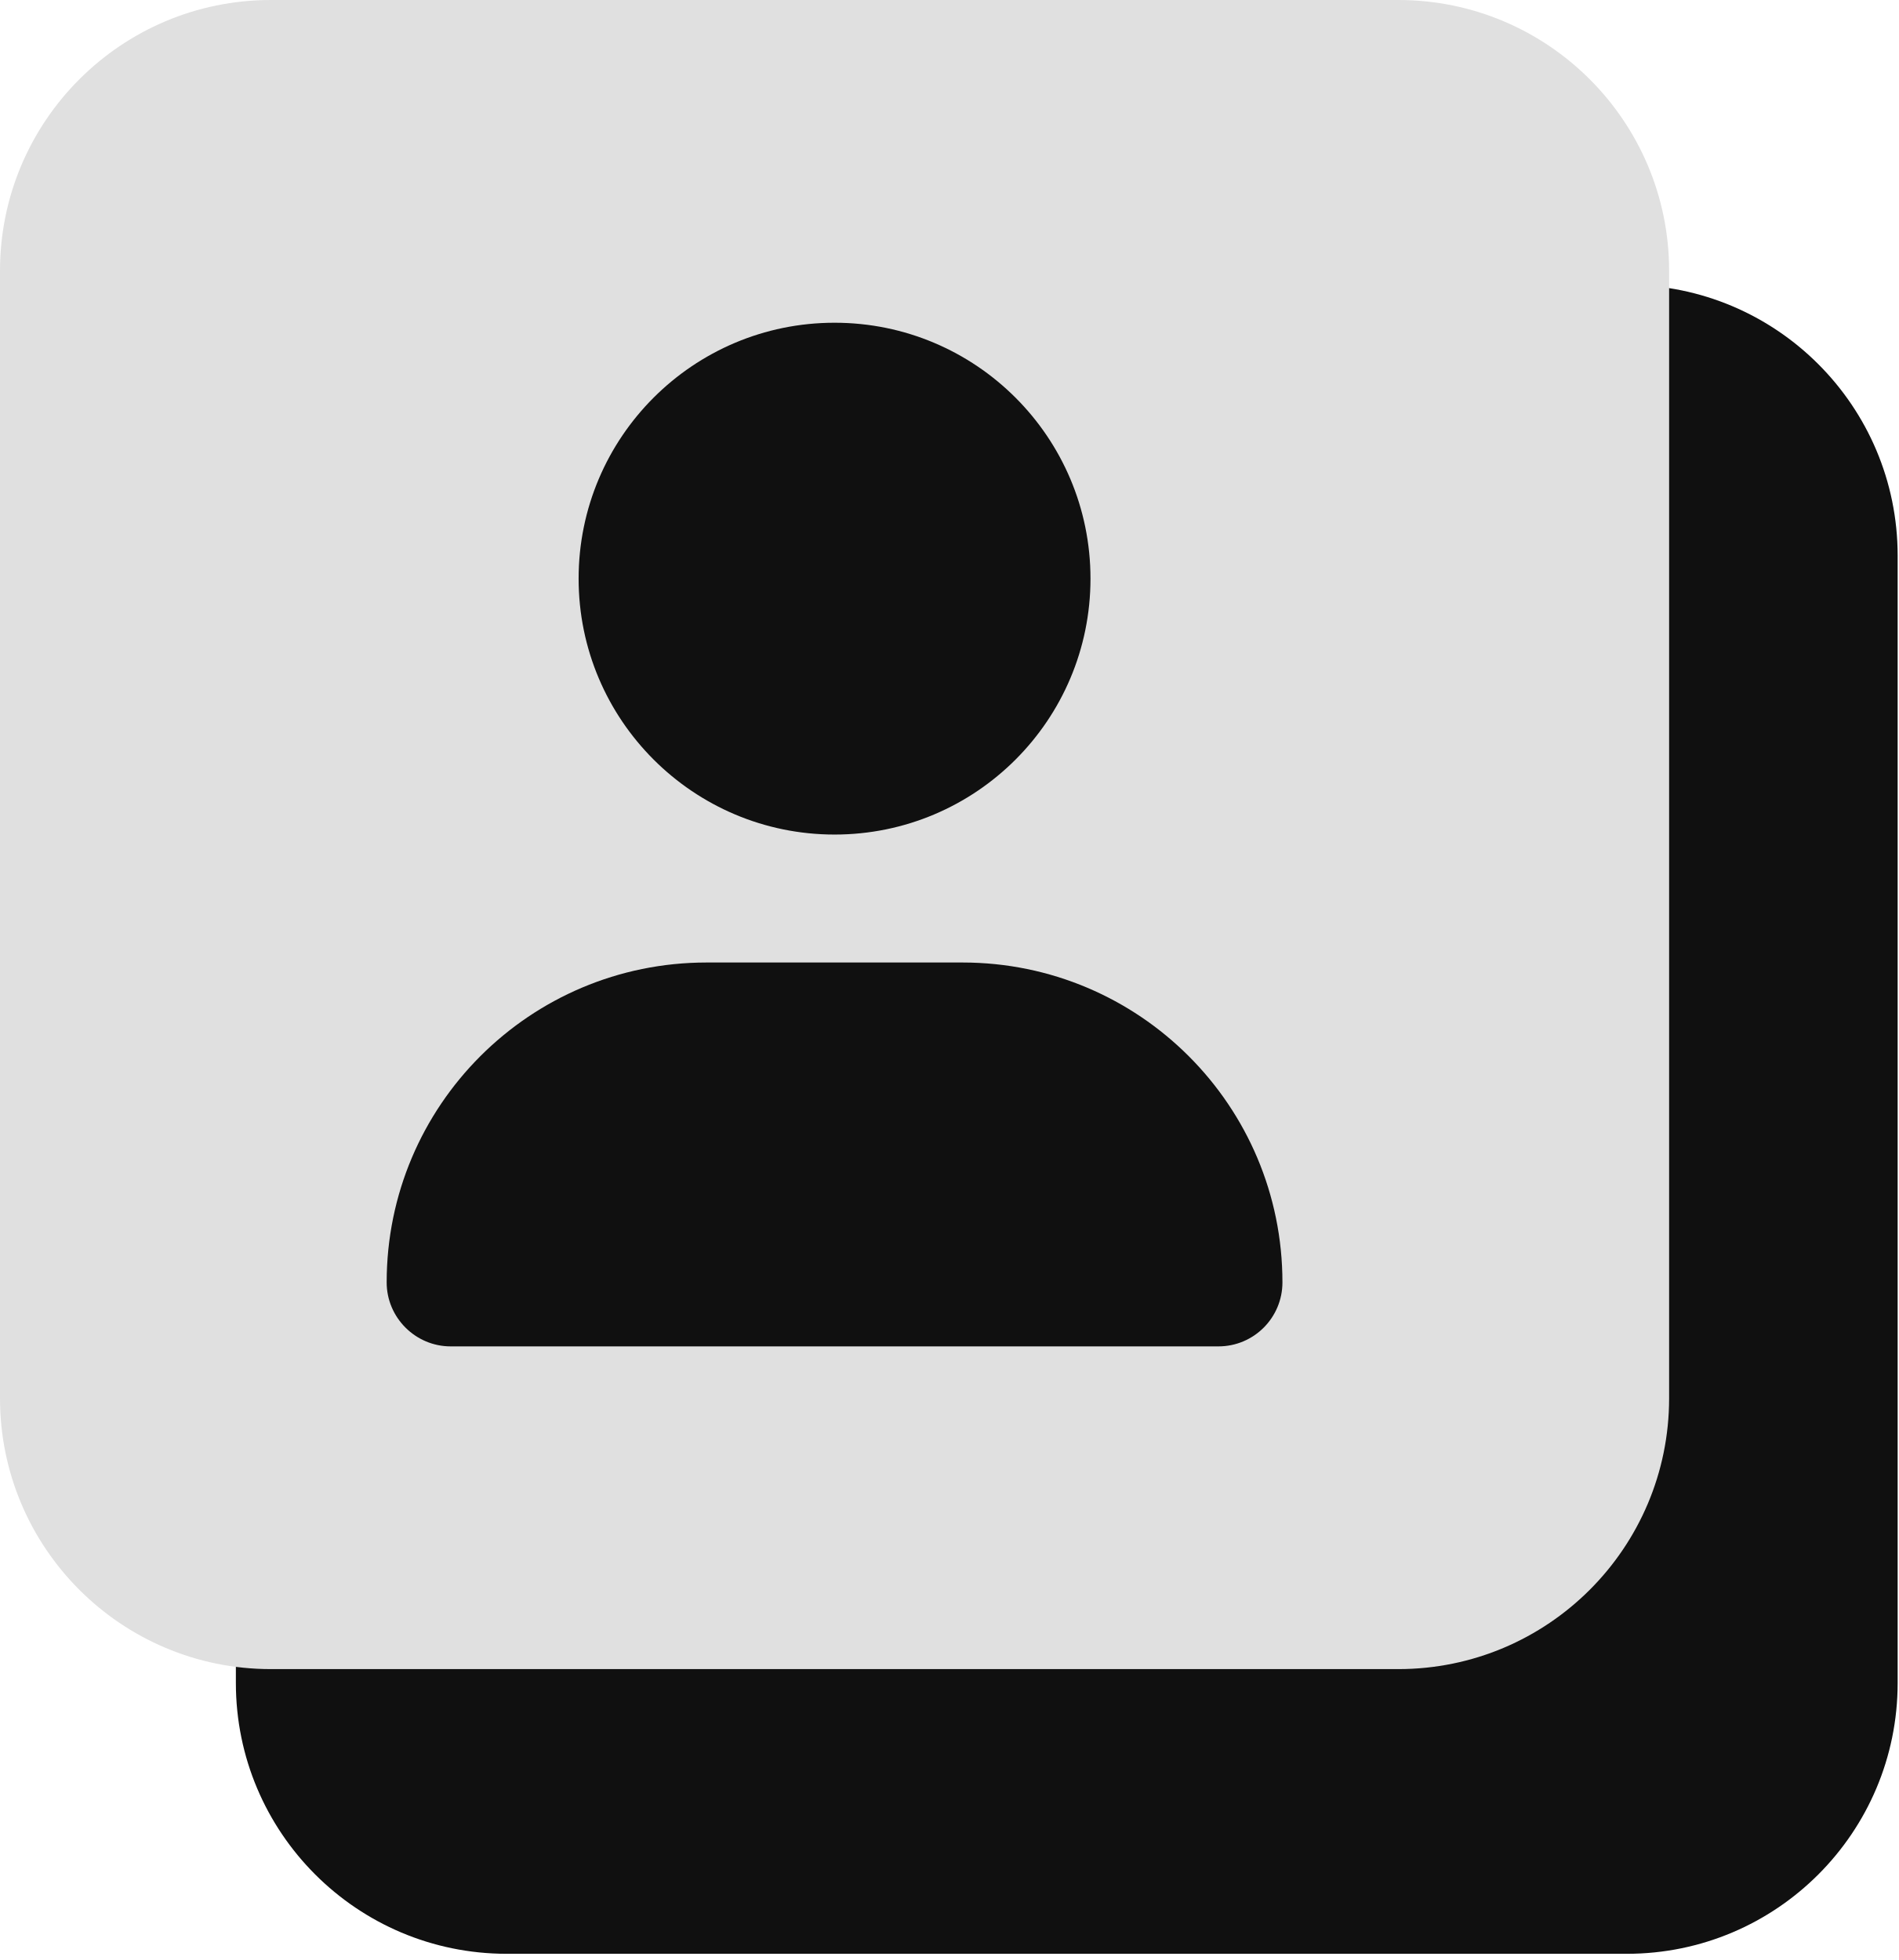
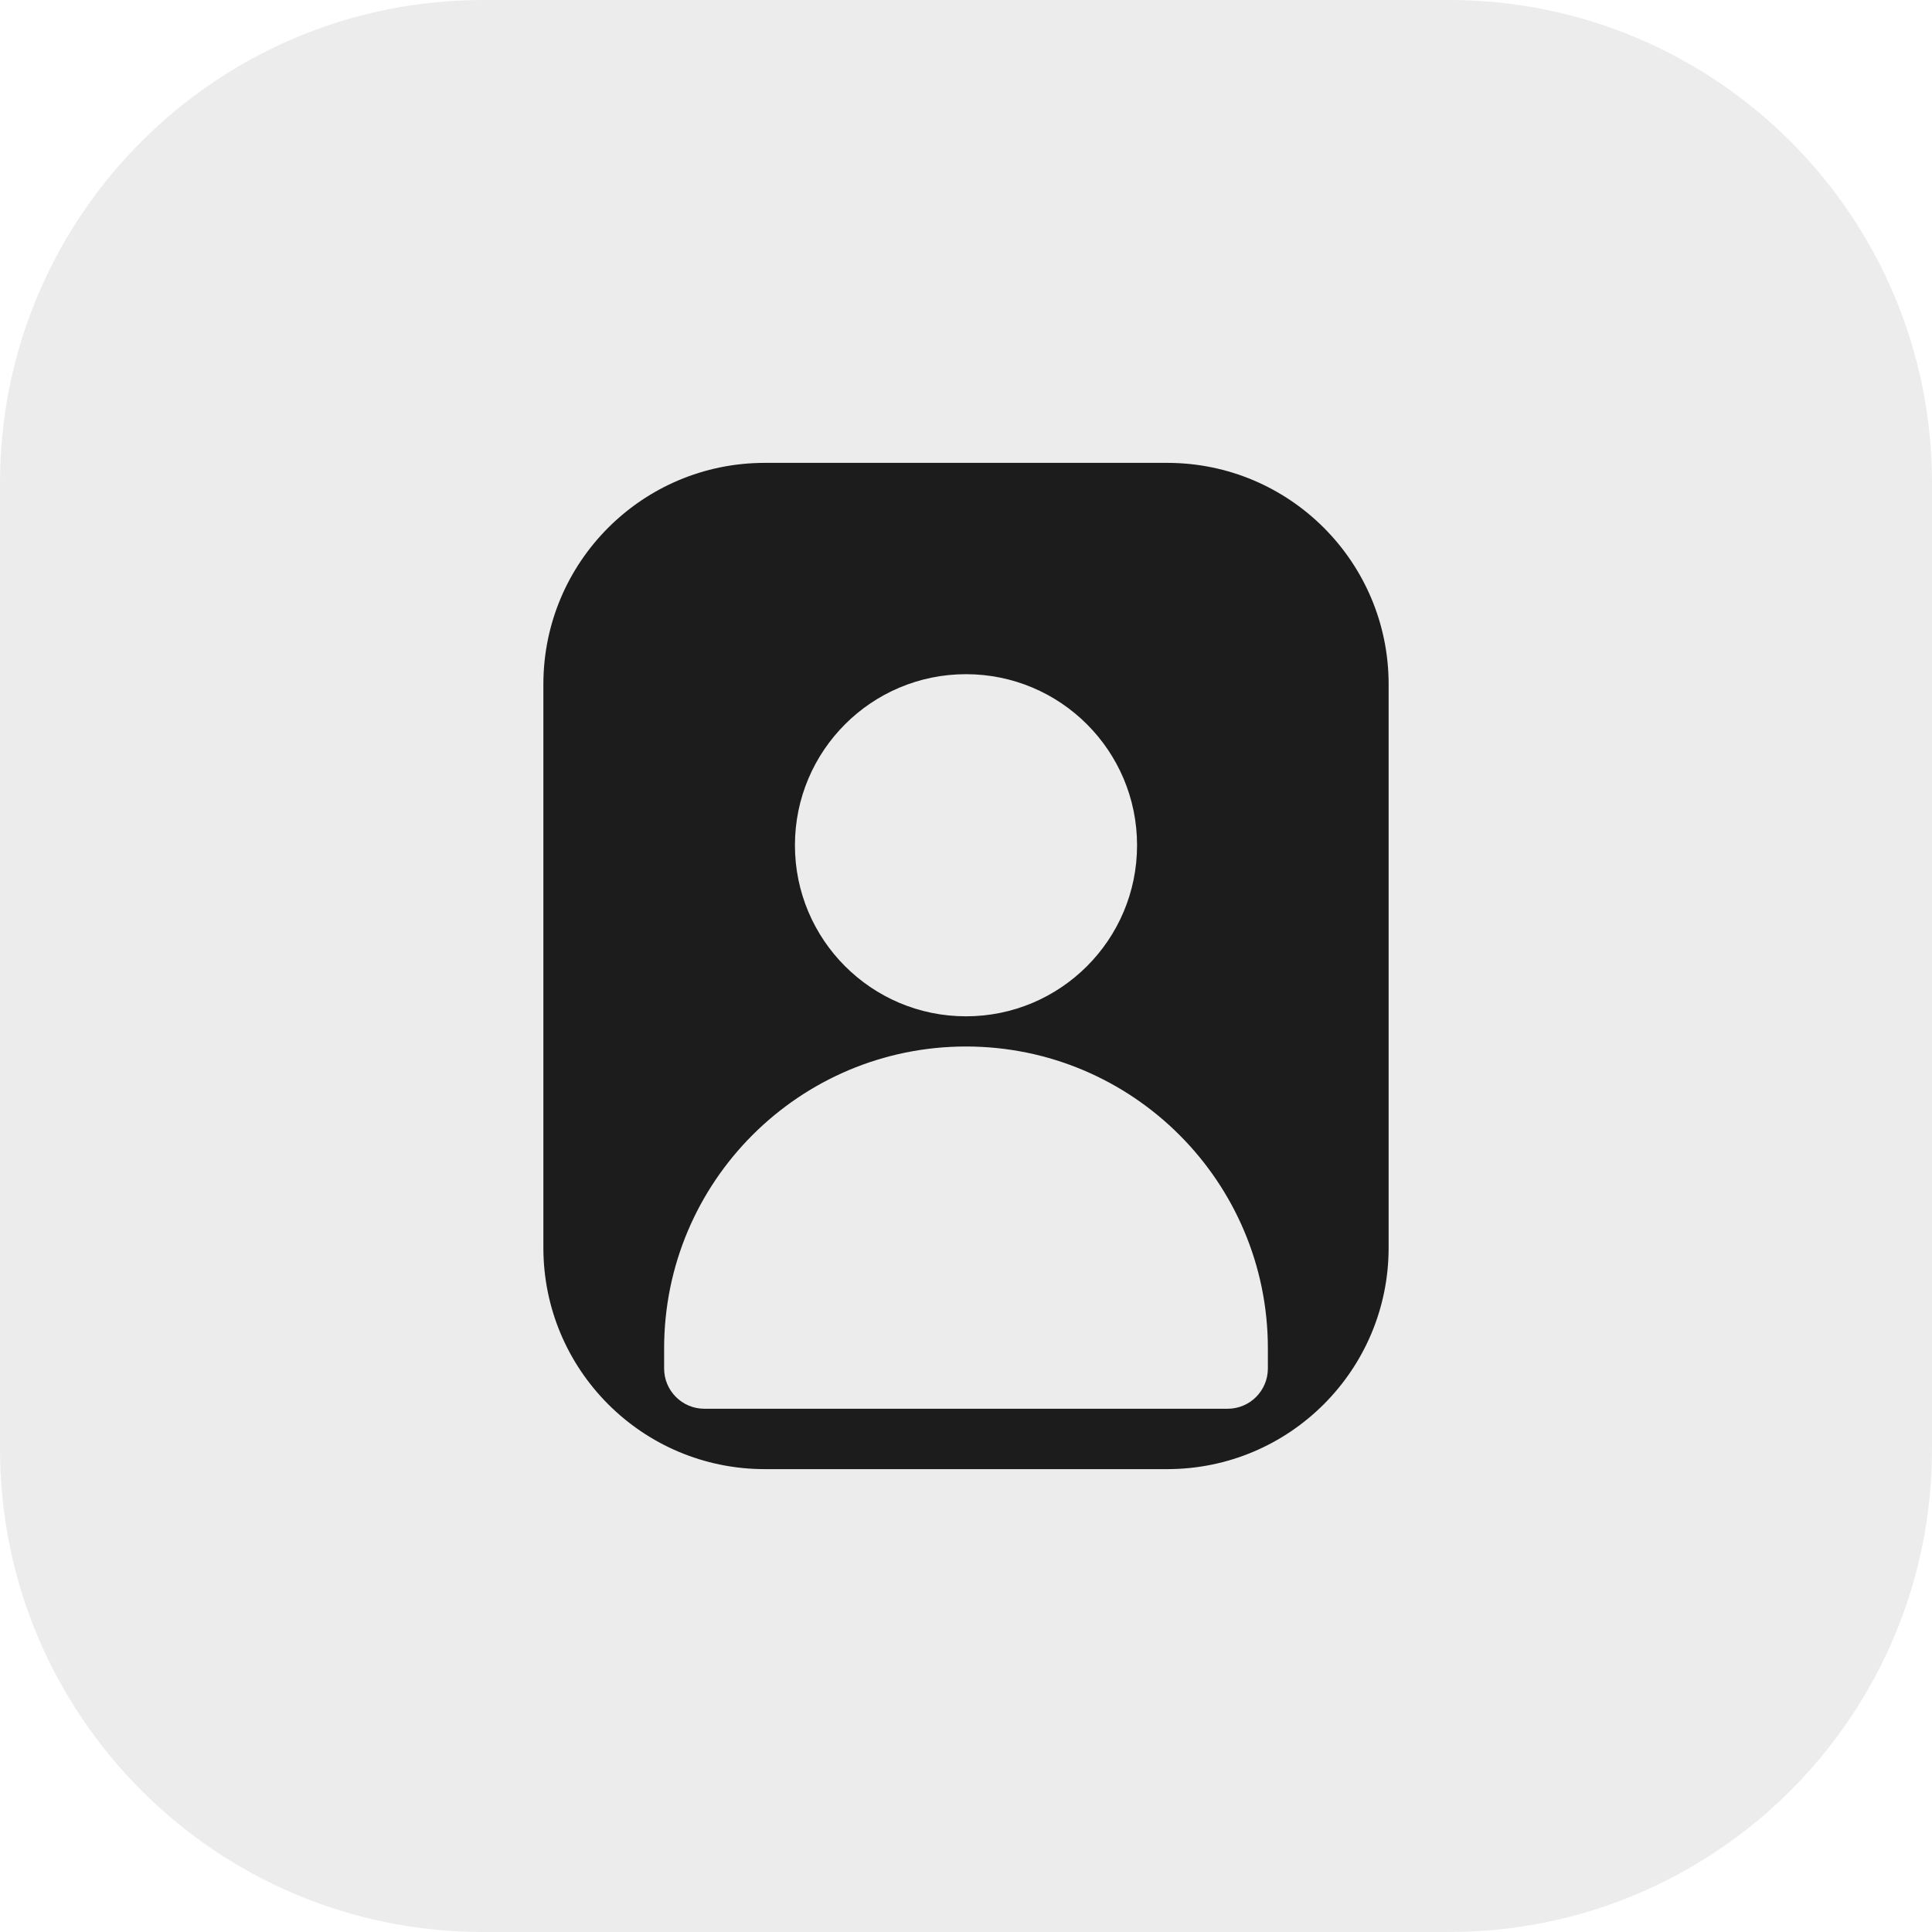
- <svg xmlns="http://www.w3.org/2000/svg" width="154" height="159" viewBox="0 0 154 159" fill="none">
-   <path d="M131.959 23.106C144.093 23.107 153.93 32.944 153.93 45.078V136.526C153.93 148.661 144.093 158.497 131.959 158.497H41.103C28.969 158.497 19.133 148.661 19.133 136.526V45.078C19.133 32.944 28.969 23.107 41.103 23.106H131.959Z" fill="#101010" />
-   <path d="M113.421 0C125.555 0 135.391 9.837 135.392 21.971V113.432C135.391 125.566 125.555 135.402 113.421 135.402H21.972C9.837 135.402 0 125.566 0 113.432V21.971C0 9.836 9.837 0 21.972 0H113.421Z" fill="#E0E0E0" />
-   <path d="M57.315 78.081C42.978 78.081 31.365 89.694 31.365 104.031C31.365 106.886 33.701 109.222 36.556 109.222H98.836C101.702 109.222 104.026 106.897 104.026 104.031C104.026 89.694 92.413 78.081 78.076 78.081H57.315Z" fill="#101010" />
-   <path d="M67.695 26.181C56.232 26.181 46.936 35.474 46.935 46.94C46.935 58.407 56.245 67.701 67.695 67.701C79.162 67.701 88.456 58.407 88.456 46.94C88.456 35.474 79.162 26.181 67.695 26.181Z" fill="#101010" />
+ <svg xmlns="http://www.w3.org/2000/svg" width="96" height="96" viewBox="0 0 96 96" fill="none">
+   <rect width="96" height="96" rx="24" fill="#ECECEC" />
+   <rect x="27" y="23" width="42" height="50" rx="11" fill="#1C1C1C" />
+   <circle cx="48" cy="42" r="8.5" fill="#ECECEC" />
+   <path d="M33 67c0-8.28 6.72-15 15-15s15 6.72 15 15v1a2 2 0 0 1-2 2H35a2 2 0 0 1-2-2z" fill="#ECECEC" />
</svg>
